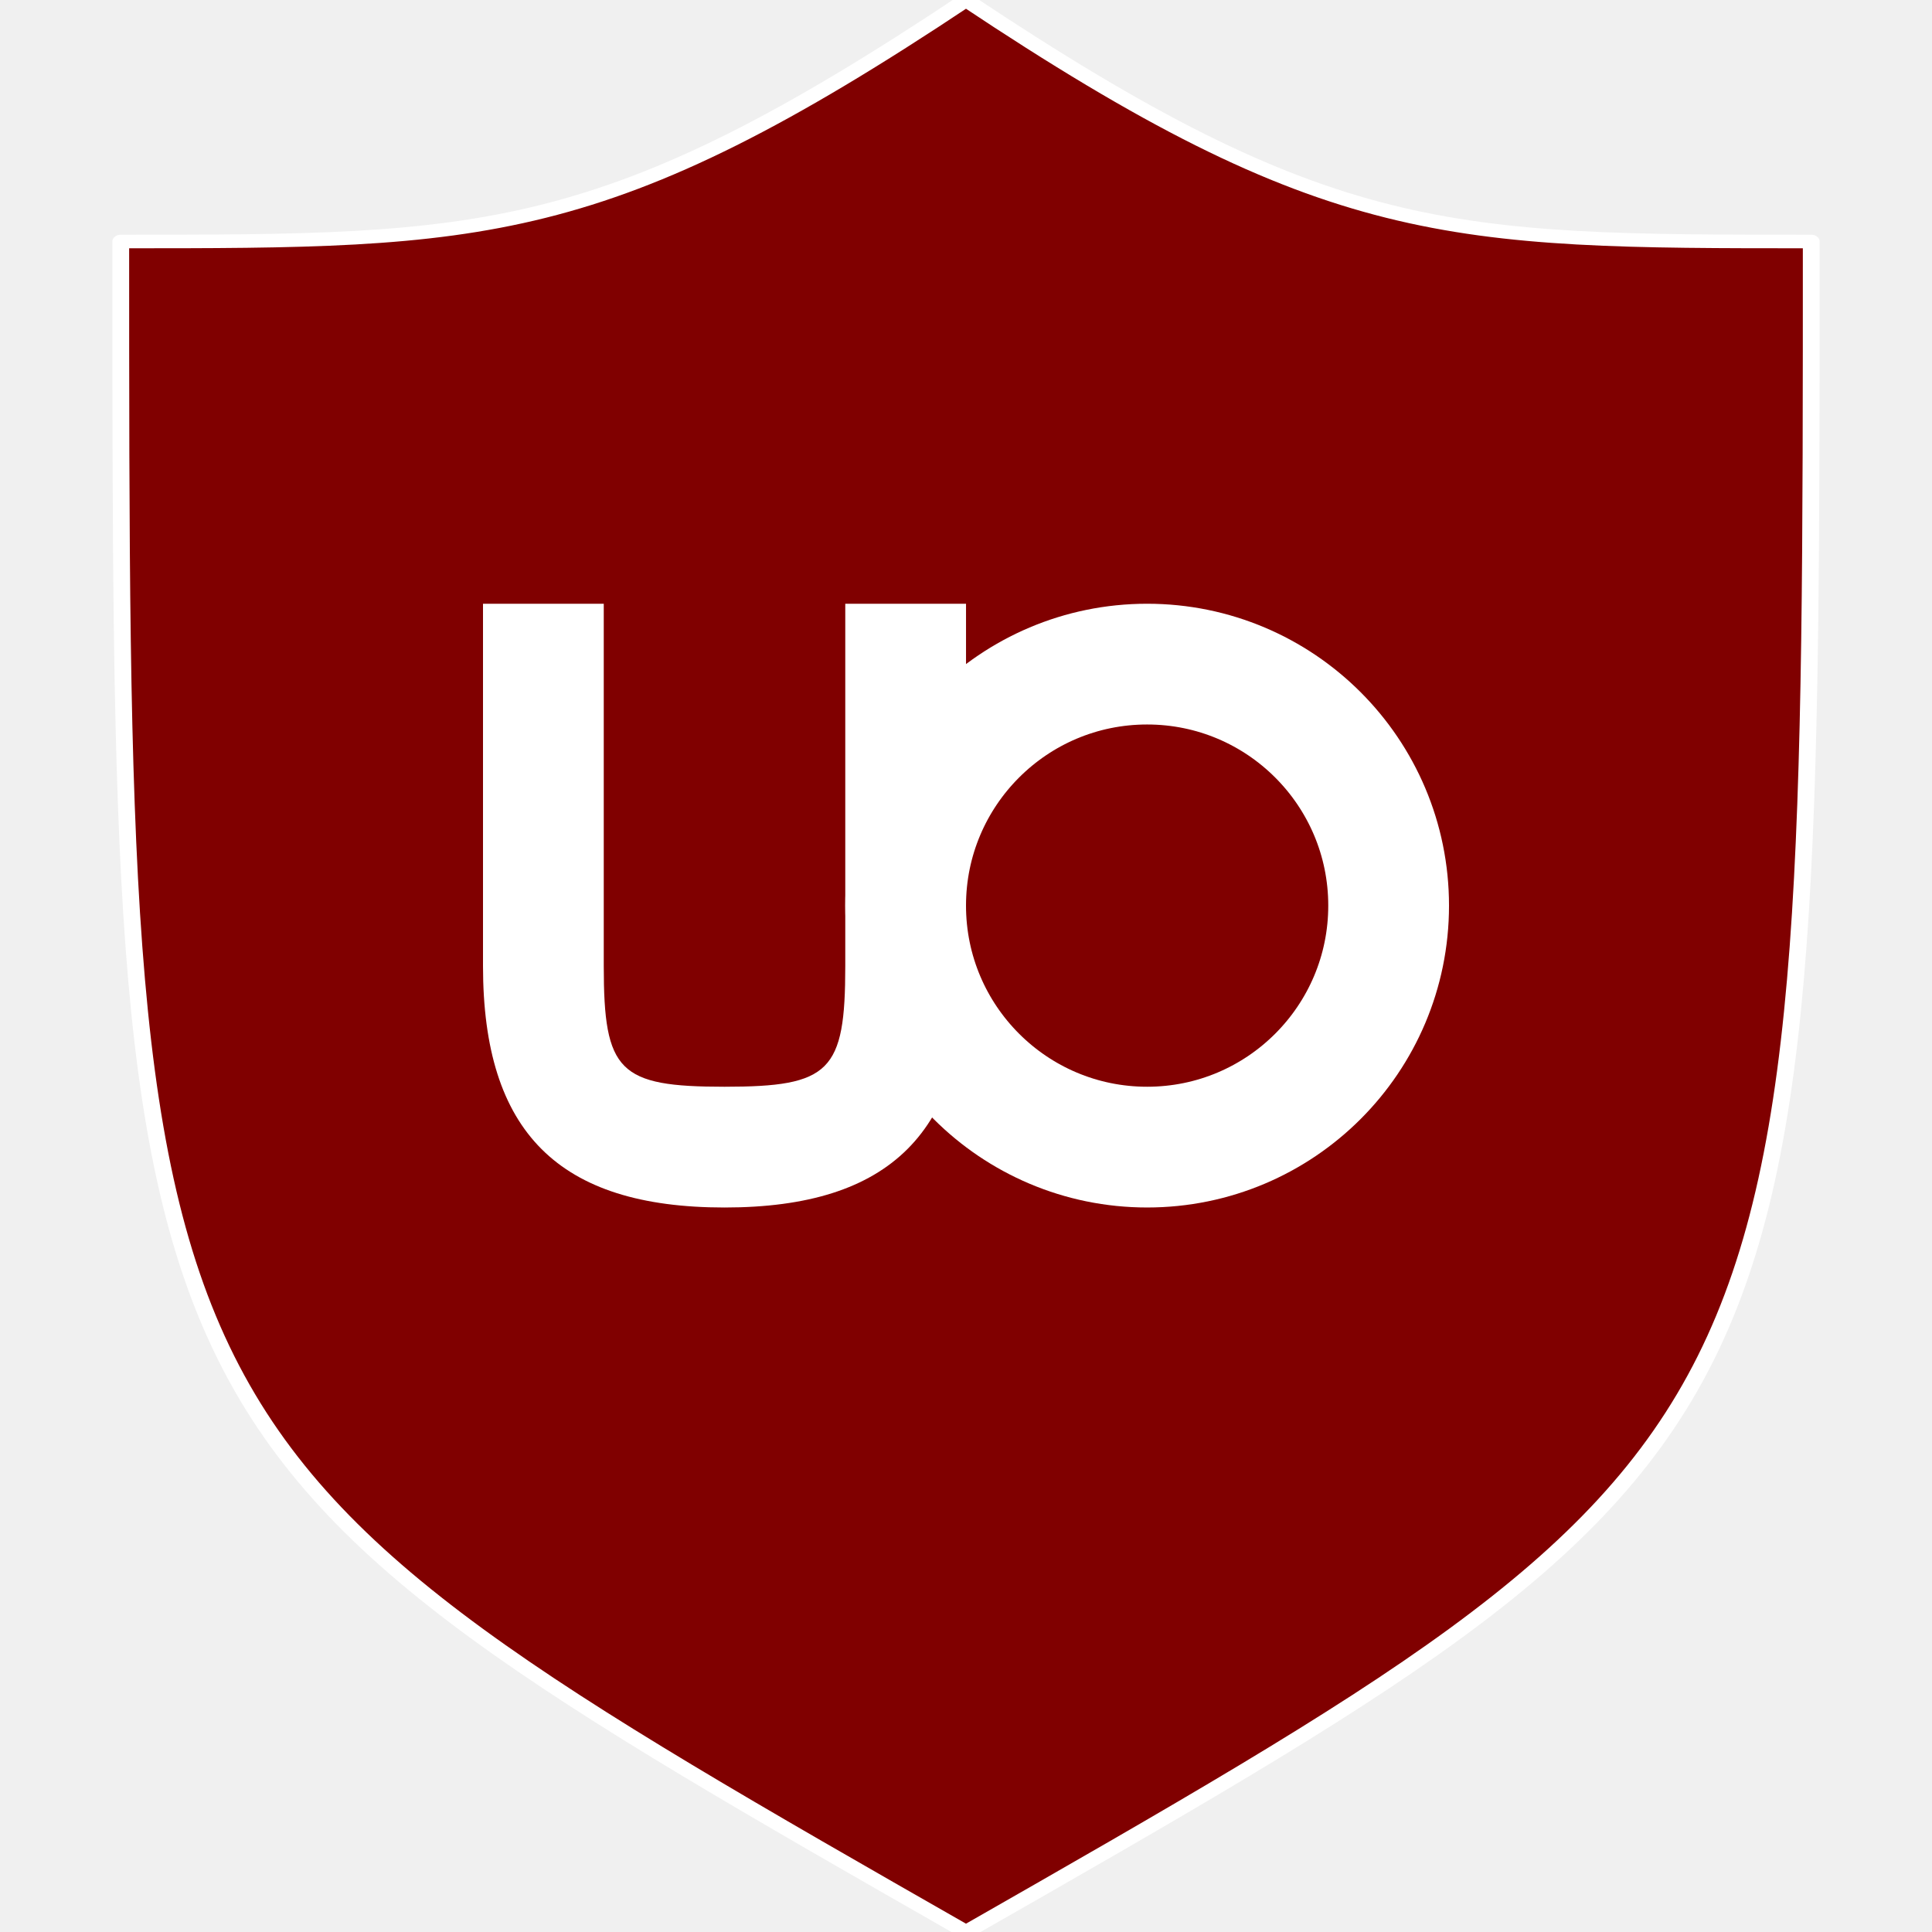
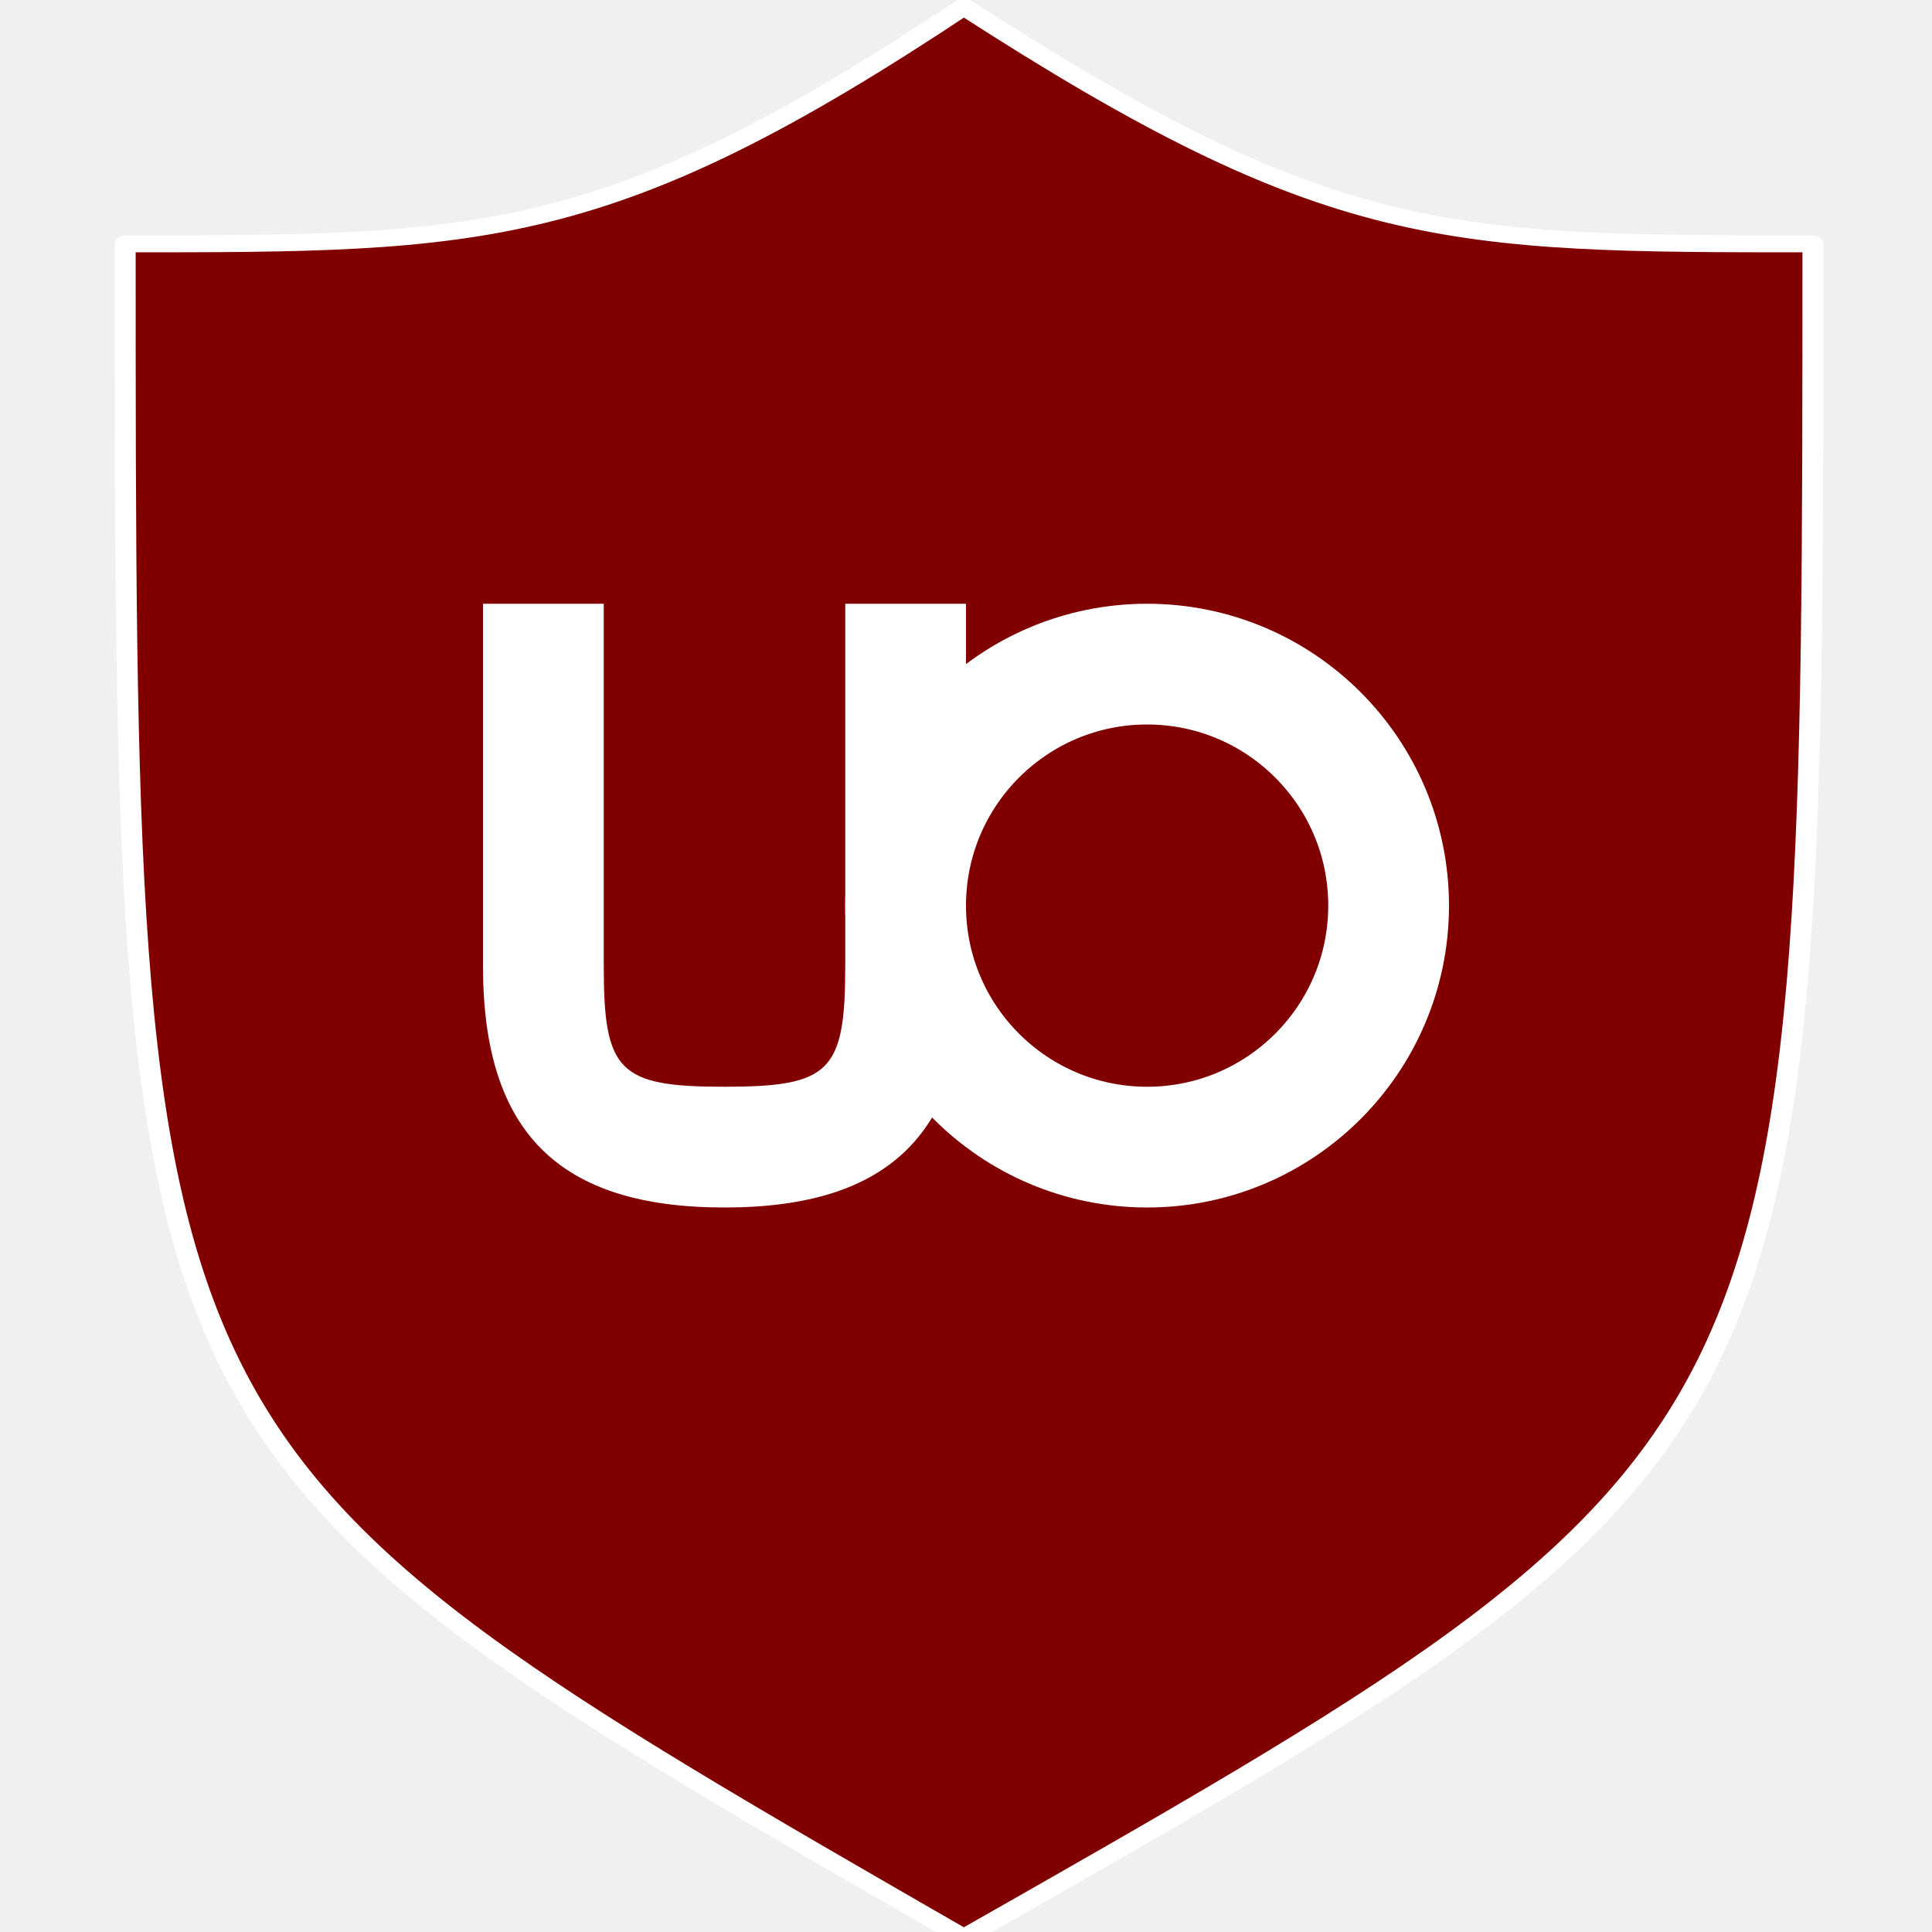
- <svg xmlns="http://www.w3.org/2000/svg" version="1.1" viewBox="0 0 128 128" height="128" width="128">
-   <g style="display:inline;opacity:1">
-     <g style="fill:#800000;fill-opacity:1;stroke:#ffffff;stroke-width:1.621;stroke-linecap:round;stroke-miterlimit:4;stroke-opacity:1;stroke-dasharray:none;display:inline" transform="matrix(0.6778654,0,0,0.5614183,-241.0754,-247.2771)" />
-     <g transform="matrix(-0.6945203,0,0,0.5610969,375.0296,-247.4295)" style="fill:#800000;fill-opacity:1;stroke:#ffffff;stroke-width:1.602;stroke-linecap:round;stroke-miterlimit:4;stroke-opacity:1;stroke-dasharray:none;display:inline;stroke-linejoin:round">
-       <path d="m 447.834,669.099 c -80.631,-57.031 -80.631,-57.031 -80.631,-199.609 34.556,0 46.075,0 80.631,-28.516 m 0,228.125 c 80.631,-57.031 80.631,-57.031 80.631,-199.609 -34.556,0 -46.075,0 -80.631,-28.516" style="fill:#800000;fill-opacity:1;fill-rule:nonzero;stroke:#ffffff;stroke-width:1.602;stroke-linecap:round;stroke-linejoin:round;stroke-miterlimit:4;stroke-opacity:1;stroke-dasharray:none" />
-     </g>
+ <svg xmlns="http://www.w3.org/2000/svg" viewBox="0 0 128 128" width="128" height="128" version="1">
+   <g fill="maroon" stroke="#fff" stroke-linecap="round" stroke-width="2">
+     <path stroke-linejoin="round" d="M448 669c-81-57-81-57-81-200 35 0 46 0 81-28m0 228c80-57 80-57 80-200-34 0-46 0-80-28" transform="matrix(-.69452 0 0 .5611 375 -247)" />
  </g>
-   <g transform="translate(-17.87255,-17.32535)" style="display:inline">
-     <ellipse transform="matrix(1.333333,0,0,1.333333,-42.29086,-31.10846)" ry="12" rx="12" cy="81.325" cx="102.123" style="fill:none;stroke:#ffffff;stroke-width:6;stroke-miterlimit:4;stroke-opacity:1;stroke-dasharray:none;display:inline;" />
-     <g style="fill:#ffffff;fill-opacity:1;stroke:#ffffff;stroke-width:2;stroke-miterlimit:4;stroke-opacity:1;stroke-dasharray:none" transform="scale(1.001803,0.9982007)">
-       <path d="m 81.725,81.472 c 0,11.02 -4.991,16.029 -15.971,16.029 -10.98,0 -15.971,-5.009 -15.971,-16.029 l 0,-24.043 7.986,0 0,24.043 c 0,7.013 0.998,8.014 7.986,8.014 6.987,0 7.986,-1.002 7.986,-8.014 l 0,-24.043 7.986,0 z" style="fill:#ffffff;stroke:#ffffff;stroke-width:0;stroke-linecap:square;stroke-linejoin:miter;stroke-miterlimit:4;stroke-dasharray:none;" />
-     </g>
+   <g stroke="#fff" transform="translate(-18 -17)">
+     <ellipse cx="102" cy="81" fill="none" stroke-width="6" rx="12" ry="12" transform="matrix(1.33333 0 0 1.33333 -42 -31)" />
+     <path fill="#fff" stroke="none" stroke-width="2" d="M82 81c0 11-5 16-16 16s-16-5-16-16V57h8v24c0 7 1 8 8 8s8-1 8-8V57h8z" />
  </g>
</svg>
